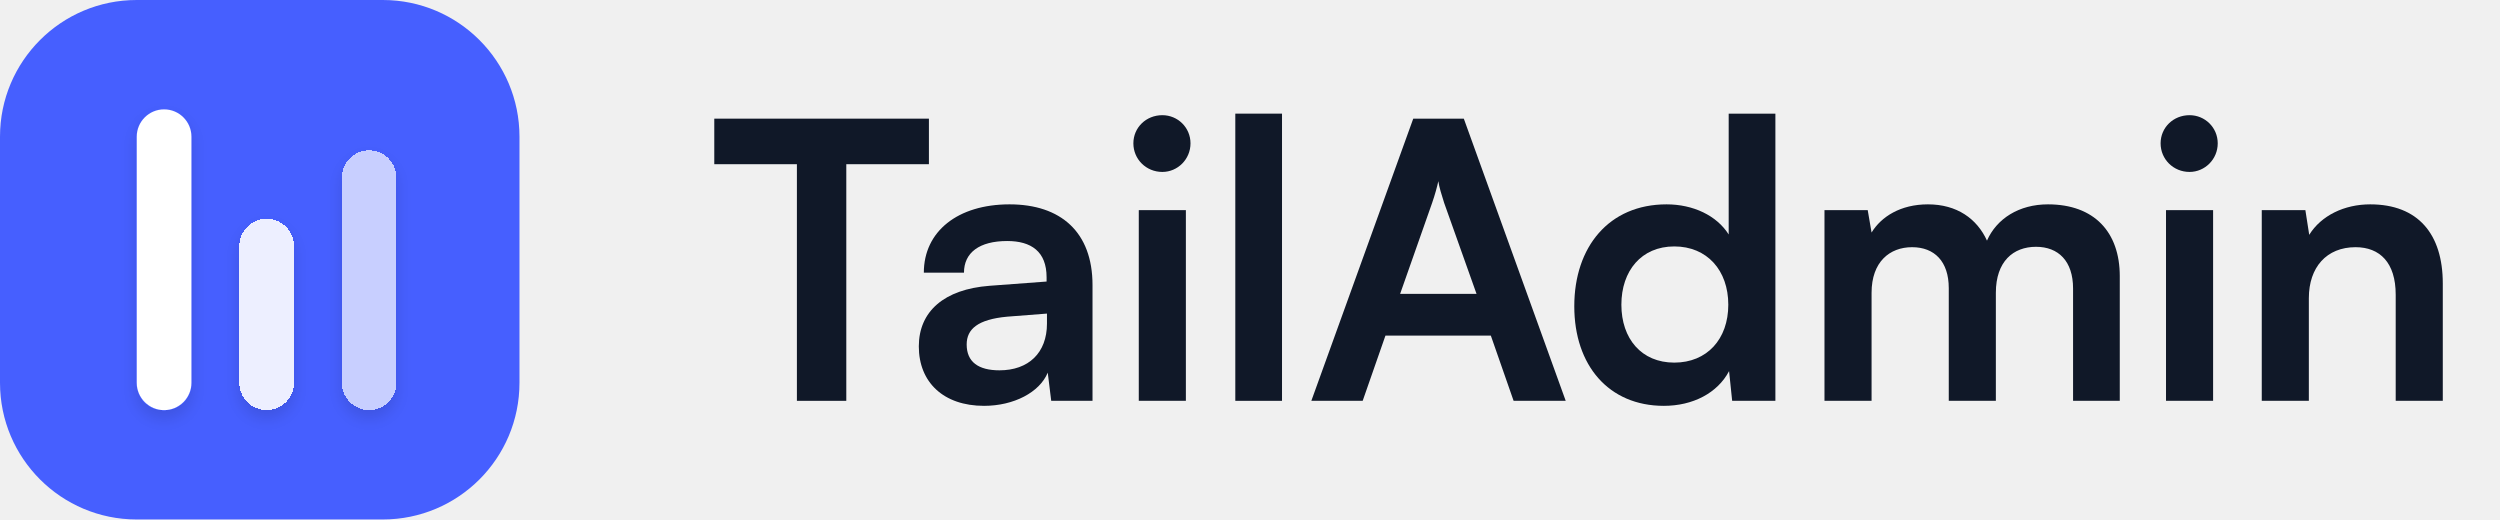
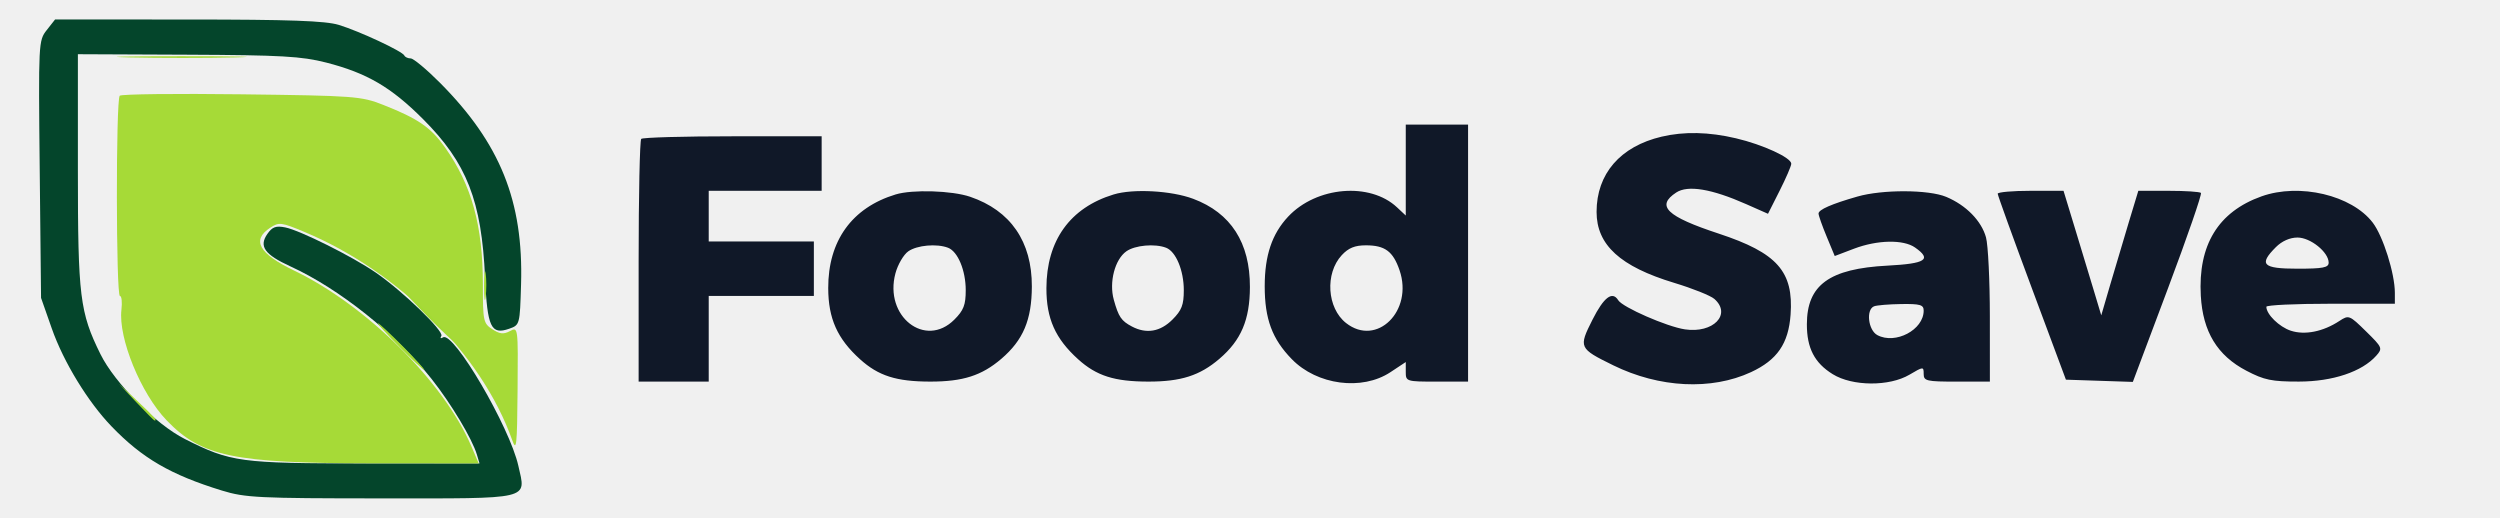
- <svg xmlns="http://www.w3.org/2000/svg" width="154" height="32" viewBox="0 0 154 32" fill="none">
-   <path d="M0 8.421C0 3.77 3.77 0 8.421 0H23.579C28.23 0 32 3.77 32 8.421V23.579C32 28.23 28.23 32 23.579 32H8.421C3.77 32 0 28.23 0 23.579V8.421Z" fill="#465FFF" />
-   <g filter="url(#filter0_d_1624_24907)">
-     <path d="M8.424 8.422C8.424 7.491 9.178 6.737 10.108 6.737V6.737C11.038 6.737 11.792 7.491 11.792 8.422V23.579C11.792 24.51 11.038 25.264 10.108 25.264V25.264C9.178 25.264 8.424 24.51 8.424 23.579V8.422Z" fill="white" />
-   </g>
-   <g filter="url(#filter1_d_1624_24907)">
-     <path d="M14.742 15.157C14.742 14.227 15.496 13.473 16.426 13.473V13.473C17.357 13.473 18.111 14.227 18.111 15.157V23.578C18.111 24.508 17.357 25.262 16.426 25.262V25.262C15.496 25.262 14.742 24.508 14.742 23.578V15.157Z" fill="white" fill-opacity="0.9" shape-rendering="crispEdges" />
-   </g>
-   <g filter="url(#filter2_d_1624_24907)">
-     <path d="M21.055 10.946C21.055 10.016 21.809 9.262 22.739 9.262V9.262C23.669 9.262 24.423 10.016 24.423 10.946V23.578C24.423 24.508 23.669 25.262 22.739 25.262V25.262C21.809 25.262 21.055 24.508 21.055 23.578V10.946Z" fill="white" fill-opacity="0.7" shape-rendering="crispEdges" />
-   </g>
-   <path d="M44 10.115H49.089V24.691H52.132V10.115H57.221V7.309H44V10.115Z" fill="#101828" />
-   <path d="M60.617 25C62.448 25 64.042 24.168 64.541 22.955L64.755 24.691H67.299V17.558C67.299 14.3 65.349 12.588 62.187 12.588C59.001 12.588 56.908 14.252 56.908 16.797H59.381C59.381 15.56 60.332 14.847 62.044 14.847C63.519 14.847 64.47 15.489 64.47 17.082V17.343L60.95 17.605C58.168 17.819 56.599 19.174 56.599 21.338C56.599 23.549 58.121 25 60.617 25ZM61.569 22.812C60.261 22.812 59.547 22.289 59.547 21.219C59.547 20.268 60.237 19.674 62.044 19.507L64.493 19.317V19.935C64.493 21.742 63.352 22.812 61.569 22.812Z" fill="#101828" />
-   <path d="M71.6 10.591C72.551 10.591 73.335 9.806 73.335 8.831C73.335 7.856 72.551 7.095 71.6 7.095C70.601 7.095 69.816 7.856 69.816 8.831C69.816 9.806 70.601 10.591 71.6 10.591ZM70.149 24.691H73.05V12.944H70.149V24.691Z" fill="#101828" />
-   <path d="M78.972 24.691V7H76.095V24.691H78.972Z" fill="#101828" />
-   <path d="M83.941 24.691L85.344 20.672H91.835L93.238 24.691H96.448L90.171 7.309H87.056L80.778 24.691H83.941ZM88.221 12.493C88.387 12.017 88.53 11.494 88.601 11.161C88.649 11.518 88.815 12.041 88.958 12.493L90.955 18.104H86.247L88.221 12.493Z" fill="#101828" />
-   <path d="M102.493 25C104.276 25 105.798 24.215 106.511 22.86L106.701 24.691H109.364V7H106.487V14.443C105.75 13.277 104.3 12.588 102.659 12.588C99.116 12.588 96.976 15.203 96.976 18.865C96.976 22.503 99.092 25 102.493 25ZM103.135 22.337C101.113 22.337 99.877 20.863 99.877 18.77C99.877 16.678 101.113 15.18 103.135 15.18C105.156 15.18 106.463 16.654 106.463 18.77C106.463 20.886 105.156 22.337 103.135 22.337Z" fill="#101828" />
-   <path d="M115.289 24.691V18.033C115.289 16.131 116.406 15.227 117.785 15.227C119.164 15.227 120.044 16.107 120.044 17.748V24.691H122.945V18.033C122.945 16.107 124.015 15.203 125.418 15.203C126.797 15.203 127.701 16.083 127.701 17.771V24.691H130.578V17.011C130.578 14.3 129.008 12.588 126.155 12.588C124.372 12.588 122.993 13.468 122.398 14.823C121.78 13.468 120.543 12.588 118.76 12.588C117.072 12.588 115.883 13.349 115.289 14.324L115.051 12.944H112.388V24.691H115.289Z" fill="#101828" />
-   <path d="M134.876 10.591C135.827 10.591 136.612 9.806 136.612 8.831C136.612 7.856 135.827 7.095 134.876 7.095C133.877 7.095 133.093 7.856 133.093 8.831C133.093 9.806 133.877 10.591 134.876 10.591ZM133.426 24.691H136.327V12.944H133.426V24.691Z" fill="#101828" />
-   <path d="M142.225 24.691V18.366C142.225 16.464 143.318 15.227 145.102 15.227C146.6 15.227 147.575 16.178 147.575 18.152V24.691H150.476V17.462C150.476 14.419 148.954 12.588 146.005 12.588C144.412 12.588 142.985 13.277 142.248 14.466L142.011 12.944H139.324V24.691H142.225Z" fill="#101828" />
-   <defs>
-     <filter id="filter0_d_1624_24907" x="7.424" y="6.237" width="5.368" height="20.526" filterUnits="userSpaceOnUse" color-interpolation-filters="sRGB">
-       <feFlood flood-opacity="0" result="BackgroundImageFix" />
-       <feColorMatrix in="SourceAlpha" type="matrix" values="0 0 0 0 0 0 0 0 0 0 0 0 0 0 0 0 0 0 127 0" result="hardAlpha" />
-       <feOffset dy="0.5" />
-       <feGaussianBlur stdDeviation="0.5" />
-       <feComposite in2="hardAlpha" operator="out" />
-       <feColorMatrix type="matrix" values="0 0 0 0 0 0 0 0 0 0 0 0 0 0 0 0 0 0 0.12 0" />
-       <feBlend mode="normal" in2="BackgroundImageFix" result="effect1_dropShadow_1624_24907" />
-       <feBlend mode="normal" in="SourceGraphic" in2="effect1_dropShadow_1624_24907" result="shape" />
-     </filter>
-     <filter id="filter1_d_1624_24907" x="13.742" y="12.973" width="5.368" height="13.79" filterUnits="userSpaceOnUse" color-interpolation-filters="sRGB">
-       <feFlood flood-opacity="0" result="BackgroundImageFix" />
-       <feColorMatrix in="SourceAlpha" type="matrix" values="0 0 0 0 0 0 0 0 0 0 0 0 0 0 0 0 0 0 127 0" result="hardAlpha" />
-       <feOffset dy="0.5" />
-       <feGaussianBlur stdDeviation="0.5" />
-       <feComposite in2="hardAlpha" operator="out" />
-       <feColorMatrix type="matrix" values="0 0 0 0 0 0 0 0 0 0 0 0 0 0 0 0 0 0 0.12 0" />
-       <feBlend mode="normal" in2="BackgroundImageFix" result="effect1_dropShadow_1624_24907" />
-       <feBlend mode="normal" in="SourceGraphic" in2="effect1_dropShadow_1624_24907" result="shape" />
-     </filter>
-     <filter id="filter2_d_1624_24907" x="20.055" y="8.762" width="5.368" height="18" filterUnits="userSpaceOnUse" color-interpolation-filters="sRGB">
-       <feFlood flood-opacity="0" result="BackgroundImageFix" />
-       <feColorMatrix in="SourceAlpha" type="matrix" values="0 0 0 0 0 0 0 0 0 0 0 0 0 0 0 0 0 0 127 0" result="hardAlpha" />
-       <feOffset dy="0.5" />
-       <feGaussianBlur stdDeviation="0.5" />
-       <feComposite in2="hardAlpha" operator="out" />
-       <feColorMatrix type="matrix" values="0 0 0 0 0 0 0 0 0 0 0 0 0 0 0 0 0 0 0.12 0" />
-       <feBlend mode="normal" in2="BackgroundImageFix" result="effect1_dropShadow_1624_24907" />
-       <feBlend mode="normal" in="SourceGraphic" in2="effect1_dropShadow_1624_24907" result="shape" />
-     </filter>
-   </defs>
+ <svg xmlns="http://www.w3.org/2000/svg" width="642" height="133" viewBox="0 0 642 133" version="1.1">
+   <path d="M 11.999 7.728 C 9.886 10.414, 9.859 10.962, 10.198 43.478 L 10.542 76.500 13.309 84.383 C 16.316 92.953, 22.565 103.186, 28.647 109.500 C 36.534 117.688, 43.831 121.929, 57 125.976 C 62.954 127.806, 66.369 127.975, 97.628 127.987 C 136.935 128.002, 135.087 128.437, 133.115 119.625 C 130.874 109.608, 116.445 84.989, 113.781 86.635 C 113.169 87.014, 112.974 86.850, 113.338 86.262 C 114.077 85.066, 103.380 74.734, 96.503 70.002 C 90.482 65.860, 77.058 59.162, 73.250 58.400 C 70.870 57.924, 69.928 58.265, 68.674 60.055 C 66.430 63.259, 67.916 65.357, 74.598 68.416 C 87.119 74.149, 101.657 85.737, 110.798 97.271 C 115.825 103.615, 121.261 112.689, 122.467 116.750 L 123.135 119 93.749 119 C 61.579 119, 59.291 118.691, 47.500 112.754 C 40.032 108.994, 29.476 98.391, 25.802 90.958 C 20.500 80.235, 20 76.166, 20 43.750 L 20 13.921 48.181 14.048 C 72.265 14.156, 77.438 14.450, 83.756 16.065 C 94.192 18.735, 100.427 22.373, 108.632 30.584 C 119.883 41.842, 123.678 51.542, 124.567 71.320 C 125.138 84.022, 126.095 86.055, 130.734 84.427 C 133.488 83.460, 133.501 83.411, 133.810 72.978 C 134.441 51.670, 128.452 36.801, 112.976 21.250 C 109.555 17.812, 106.173 15, 105.461 15 C 104.749 15, 104.017 14.663, 103.833 14.250 C 103.353 13.169, 92.287 8.004, 87 6.393 C 83.567 5.347, 74.398 5.019, 48.323 5.011 L 14.145 5 11.999 7.728" stroke="none" fill="#04452b" fill-rule="evenodd" />
+   <path d="M 361 43.674 L 361 55.349 358.750 53.241 C 351.785 46.716, 338.058 47.887, 330.803 55.624 C 326.644 60.059, 324.778 65.596, 324.778 73.500 C 324.778 81.915, 326.685 87.050, 331.737 92.234 C 338.230 98.898, 349.754 100.414, 357.078 95.567 L 361 92.972 361 95.486 C 361 97.962, 361.121 98, 369 98 L 377 98 377 65 L 377 32 369 32 L 361 32 361 43.674 M 426.718 35.092 C 416.085 37.595, 410 44.630, 410 54.417 C 410 62.898, 416.072 68.448, 429.933 72.636 C 434.645 74.060, 439.288 75.919, 440.250 76.767 C 444.742 80.727, 439.955 85.670, 432.684 84.580 C 428.058 83.886, 416.685 78.918, 415.561 77.099 C 414.055 74.661, 411.874 76.307, 408.959 82.081 C 405.345 89.241, 405.450 89.473, 414.264 93.803 C 426.102 99.617, 439.476 100.285, 449.656 95.568 C 456.380 92.453, 459.283 88.239, 459.820 80.813 C 460.623 69.710, 456.396 64.944, 441.345 59.984 C 427.951 55.571, 425.186 52.890, 430.463 49.432 C 433.442 47.481, 439.540 48.495, 448.409 52.417 L 454.022 54.900 457.011 48.978 C 458.655 45.722, 460 42.603, 460 42.049 C 460 40.490, 452.739 37.151, 445.781 35.511 C 438.844 33.875, 432.479 33.735, 426.718 35.092 M 164.667 35.667 C 164.300 36.033, 164 50.208, 164 67.167 L 164 98 173 98 L 182 98 182 87 L 182 76 195.500 76 L 209 76 209 69 L 209 62 195.500 62 L 182 62 182 55.500 L 182 49 196.500 49 L 211 49 211 42 L 211 35 188.167 35 C 175.608 35, 165.033 35.300, 164.667 35.667 M 229.994 49.934 C 218.766 53.349, 212.653 61.853, 212.688 74.003 C 212.711 81.817, 215.022 86.980, 220.857 92.252 C 225.583 96.522, 230.182 97.987, 238.884 97.994 C 247.275 98.002, 252.111 96.452, 257.143 92.145 C 262.765 87.333, 264.951 82.150, 264.978 73.566 C 265.015 62.042, 259.531 54.073, 249.128 50.528 C 244.453 48.935, 234.313 48.620, 229.994 49.934 M 285.994 49.934 C 274.787 53.343, 268.745 61.762, 268.719 74.002 C 268.703 81.814, 270.996 86.957, 276.857 92.252 C 281.583 96.522, 286.182 97.987, 294.884 97.994 C 303.275 98.002, 308.111 96.452, 313.143 92.145 C 318.729 87.364, 320.951 82.139, 320.978 73.718 C 321.015 62.332, 316.091 54.674, 306.402 51.049 C 300.797 48.952, 290.985 48.416, 285.994 49.934 M 477 50.469 C 470.344 52.377, 467 53.839, 467 54.842 C 467 55.332, 467.936 57.986, 469.081 60.740 L 471.161 65.747 476.091 63.873 C 482.090 61.594, 488.782 61.459, 491.777 63.557 C 496.171 66.634, 494.558 67.698, 484.719 68.213 C 469.744 68.996, 464.012 73.171, 464.004 83.300 C 463.999 89.398, 465.976 93.204, 470.647 96.091 C 475.712 99.221, 485.159 99.284, 490.350 96.221 C 493.916 94.117, 494 94.113, 494 96.034 C 494 97.835, 494.715 98, 502.500 98 L 511 98 510.994 81.250 C 510.991 72.037, 510.544 62.899, 510.001 60.943 C 508.820 56.692, 504.874 52.680, 499.782 50.553 C 495.280 48.672, 483.420 48.629, 477 50.469 M 513.010 49.750 C 513.016 50.163, 516.960 61.075, 521.774 74 L 530.528 97.500 539.120 97.787 L 547.712 98.074 556.726 74.074 C 561.684 60.874, 565.499 49.832, 565.203 49.537 C 564.908 49.242, 561.169 49, 556.894 49 L 549.121 49 546.622 57.250 C 545.248 61.788, 543.107 68.983, 541.865 73.240 L 539.605 80.980 537.729 74.740 C 536.697 71.308, 534.517 64.112, 532.883 58.750 L 529.914 49 521.457 49 C 516.806 49, 513.005 49.337, 513.010 49.750 M 580.759 50.423 C 569.631 54.394, 564.430 62.913, 565.168 75.961 C 565.689 85.192, 569.408 91.303, 576.880 95.206 C 581.465 97.601, 583.389 97.999, 590.364 97.990 C 599.042 97.980, 606.570 95.457, 610.232 91.333 C 611.899 89.455, 611.800 89.220, 607.595 85.094 C 603.326 80.904, 603.169 80.843, 600.736 82.437 C 596.549 85.181, 591.871 86.113, 588.264 84.922 C 585.296 83.943, 582 80.709, 582 78.777 C 582 78.350, 589.425 78, 598.500 78 L 615 78 615 75.210 C 615 70.248, 611.984 60.668, 609.325 57.181 C 603.937 50.118, 590.513 46.942, 580.759 50.423 M 584.455 63.455 C 579.971 67.938, 581.032 69, 590 69 C 596.549 69, 598 68.720, 598 67.455 C 598 64.762, 593.337 61, 590 61 C 588.052 61, 586.002 61.907, 584.455 63.455 M 233.251 64.537 C 232.045 65.382, 230.559 67.924, 229.950 70.186 C 226.978 81.223, 237.590 89.564, 245.077 82.077 C 247.465 79.689, 248 78.308, 248 74.527 C 248 69.445, 245.976 64.589, 243.455 63.621 C 240.560 62.510, 235.496 62.964, 233.251 64.537 M 289.261 64.529 C 286.296 66.607, 284.770 72.462, 286.020 76.968 C 287.242 81.374, 287.942 82.407, 290.684 83.850 C 294.397 85.805, 297.956 85.197, 301.077 82.077 C 303.465 79.689, 304 78.308, 304 74.527 C 304 69.445, 301.976 64.589, 299.455 63.621 C 296.565 62.512, 291.497 62.963, 289.261 64.529 M 344.562 65.528 C 340.208 70.225, 340.773 79.103, 345.669 82.955 C 353.550 89.154, 362.990 79.831, 359.402 69.393 C 357.734 64.540, 355.653 63, 350.761 63 C 347.921 63, 346.287 63.666, 344.562 65.528 M 481.250 78.662 C 479.139 79.514, 479.750 84.796, 482.105 86.056 C 486.738 88.536, 494 84.702, 494 79.777 C 494 78.271, 493.123 78.012, 488.250 78.079 C 485.087 78.122, 481.938 78.385, 481.250 78.662" stroke="none" fill="#101828" fill-rule="evenodd" />
+   <path d="M 30.750 24.582 C 29.738 25.596, 29.786 76, 30.799 76 C 31.239 76, 31.412 77.598, 31.184 79.552 C 30.339 86.792, 36.163 101.047, 42.779 107.928 C 51.736 117.245, 59.946 118.960, 95.714 118.983 L 122.929 119 121.010 114.523 C 113.956 98.068, 94.106 78.417, 75.496 69.466 C 66.456 65.118, 64.539 61.658, 69.405 58.470 C 71.649 57, 72.233 57.071, 78.155 59.548 C 102.411 69.691, 123.680 90.978, 131.506 112.945 C 132.630 116.099, 132.789 114.660, 132.914 100.200 C 133.055 83.945, 133.049 83.903, 130.960 85.021 C 129.319 85.900, 128.340 85.797, 126.433 84.548 C 124.126 83.037, 124 82.439, 124 73.039 C 124 57.905, 121.123 47.503, 114.265 37.836 C 110.628 32.711, 107.358 30.461, 98.427 26.939 C 92.767 24.708, 91.127 24.585, 62 24.217 C 45.225 24.004, 31.163 24.169, 30.750 24.582" stroke="none" fill="#a6da37" fill-rule="evenodd" />
+   <path d="" stroke="none" fill="#11252c" fill-rule="evenodd" />
+   <path d="M 33.310 14.748 C 40.905 14.918, 53.055 14.918, 60.310 14.747 C 67.564 14.576, 61.350 14.437, 46.500 14.438 C 31.650 14.438, 25.714 14.578, 33.310 14.748 M 124.310 73.500 C 124.315 76.800, 124.502 78.029, 124.725 76.232 C 124.947 74.435, 124.943 71.735, 124.715 70.232 C 124.486 68.729, 124.304 70.200, 124.310 73.500 M 110 81.500 C 113.543 85.075, 116.667 88, 116.942 88 C 117.217 88, 114.543 85.075, 111 81.500 C 107.457 77.925, 104.333 75, 104.058 75 C 103.783 75, 106.457 77.925, 110 81.500 M 102.500 89 C 105.766 92.300, 108.662 95, 108.937 95 C 109.212 95, 106.766 92.300, 103.500 89 C 100.234 85.700, 97.338 83, 97.063 83 C 96.788 83, 99.234 85.700, 102.500 89 M 34.958 103.250 C 37.410 105.862, 39.548 108, 39.708 108 C 40.459 108, 39.665 107.102, 35.250 102.958 L 30.500 98.500 34.958 103.250" stroke="none" fill="#a3da34" fill-rule="evenodd" />
</svg>
